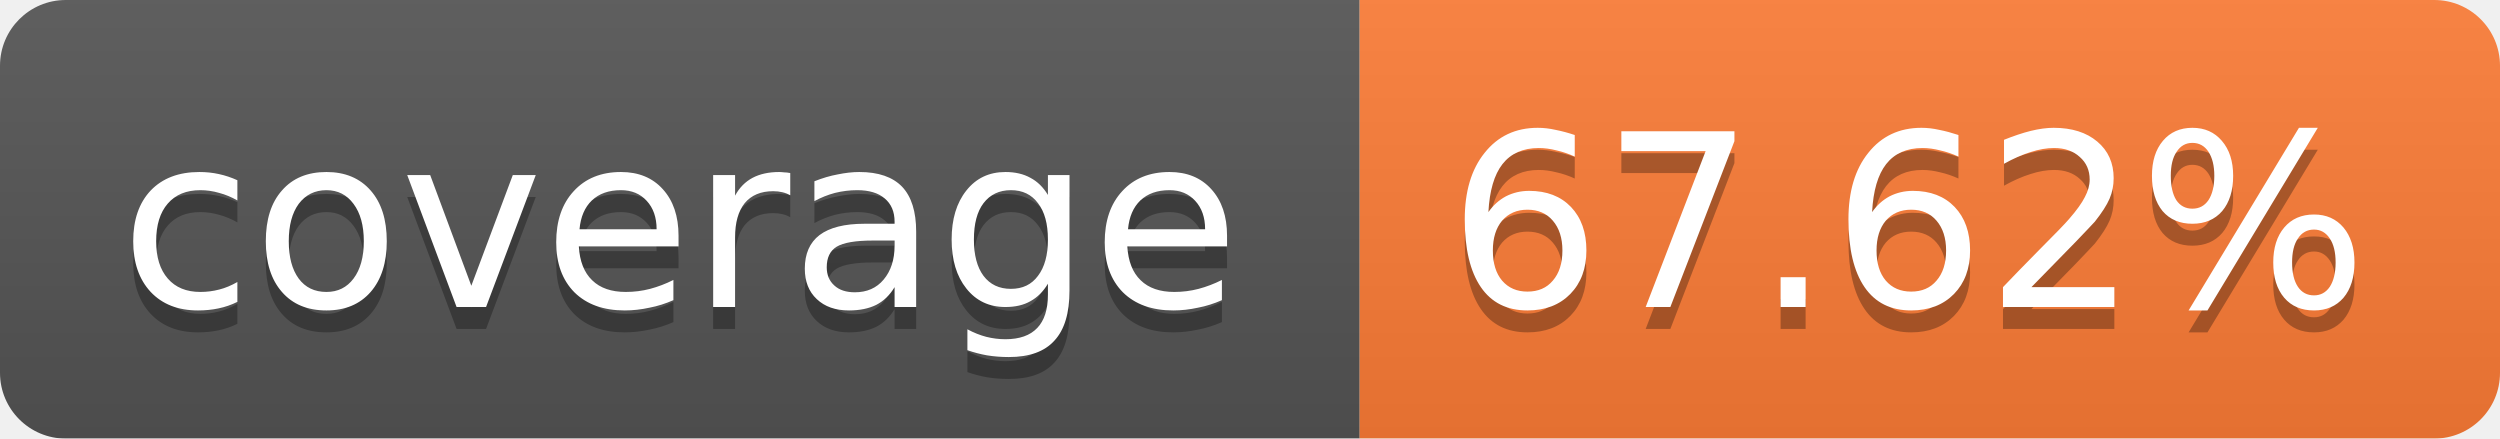
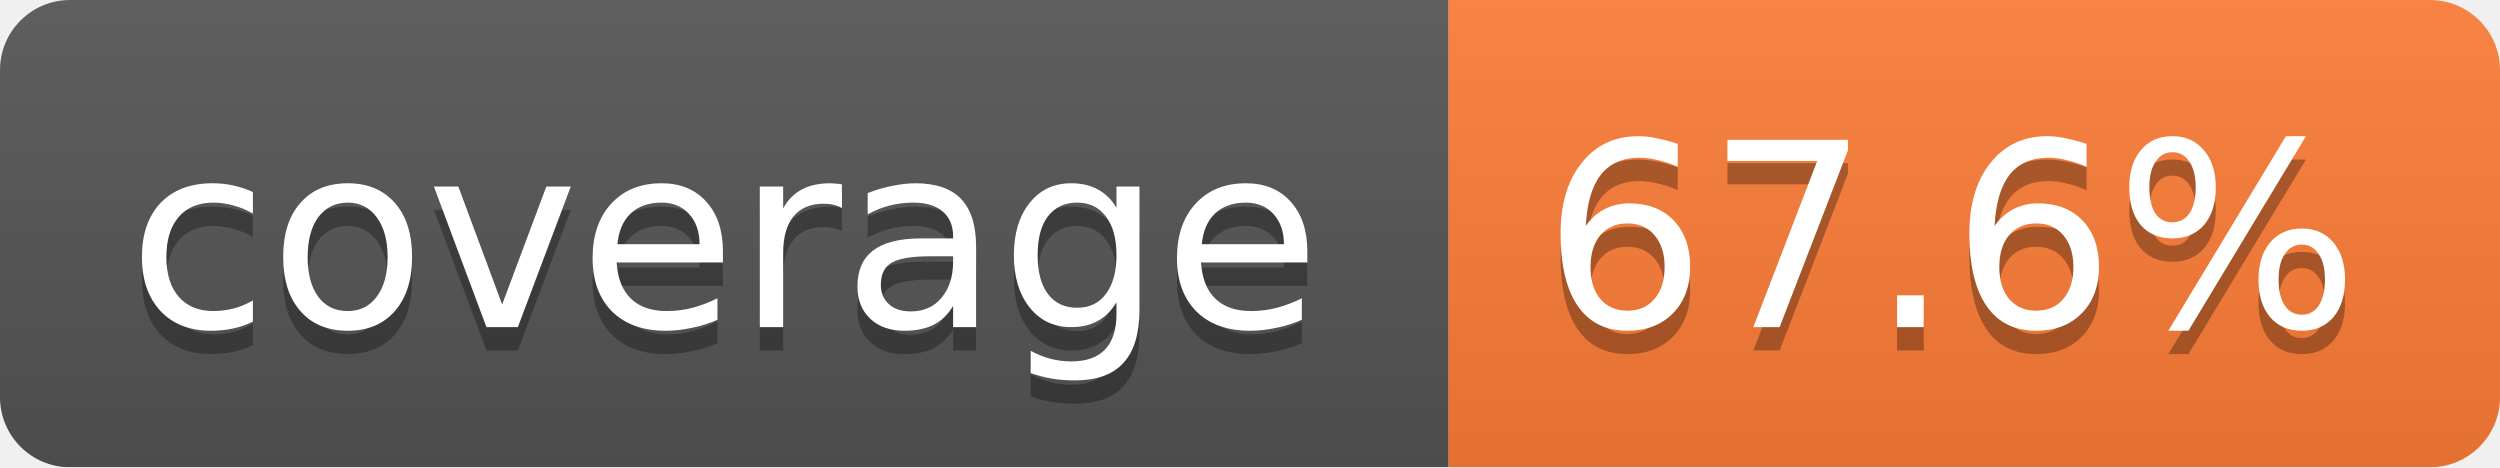
- <svg xmlns="http://www.w3.org/2000/svg" width="114" height="20">
+ <svg xmlns="http://www.w3.org/2000/svg" width="107" height="20">
  <linearGradient id="b" x2="0" y2="100%">
    <stop offset="0" stop-color="#bbb" stop-opacity=".1" />
    <stop offset="1" stop-opacity=".1" />
  </linearGradient>
  <mask id="a">
-     <rect width="114" height="20" rx="3" fill="#fff" />
+     <rect width="107" height="20" rx="3" fill="#fff" />
  </mask>
  <g mask="url(#a)">
    <path fill="#555" d="M0 0h62v20H0z" />
-     <path fill="#FE7D37" d="M62 0h52v20H62z" />
-     <path fill="url(#b)" d="M0 0h114v20H0z" />
+     <path fill="#FE7D37" d="M62 0h45v20H62z" />
+     <path fill="url(#b)" d="M0 0h107v20H0z" />
  </g>
  <g fill="#fff" text-anchor="middle" font-family="Verdana,DejaVu Sans,Geneva,sans-serif" font-size="11">
    <text x="31" y="15" fill="#010101" fill-opacity=".3">coverage</text>
    <text x="31" y="14">coverage</text>
-     <text x="87" y="15" fill="#010101" fill-opacity=".3">67.62%</text>
-     <text x="87" y="14">67.62%</text>
+     <text x="83.5" y="15" fill="#010101" fill-opacity=".3">67.6%</text>
+     <text x="83.5" y="14">67.6%</text>
  </g>
</svg>
